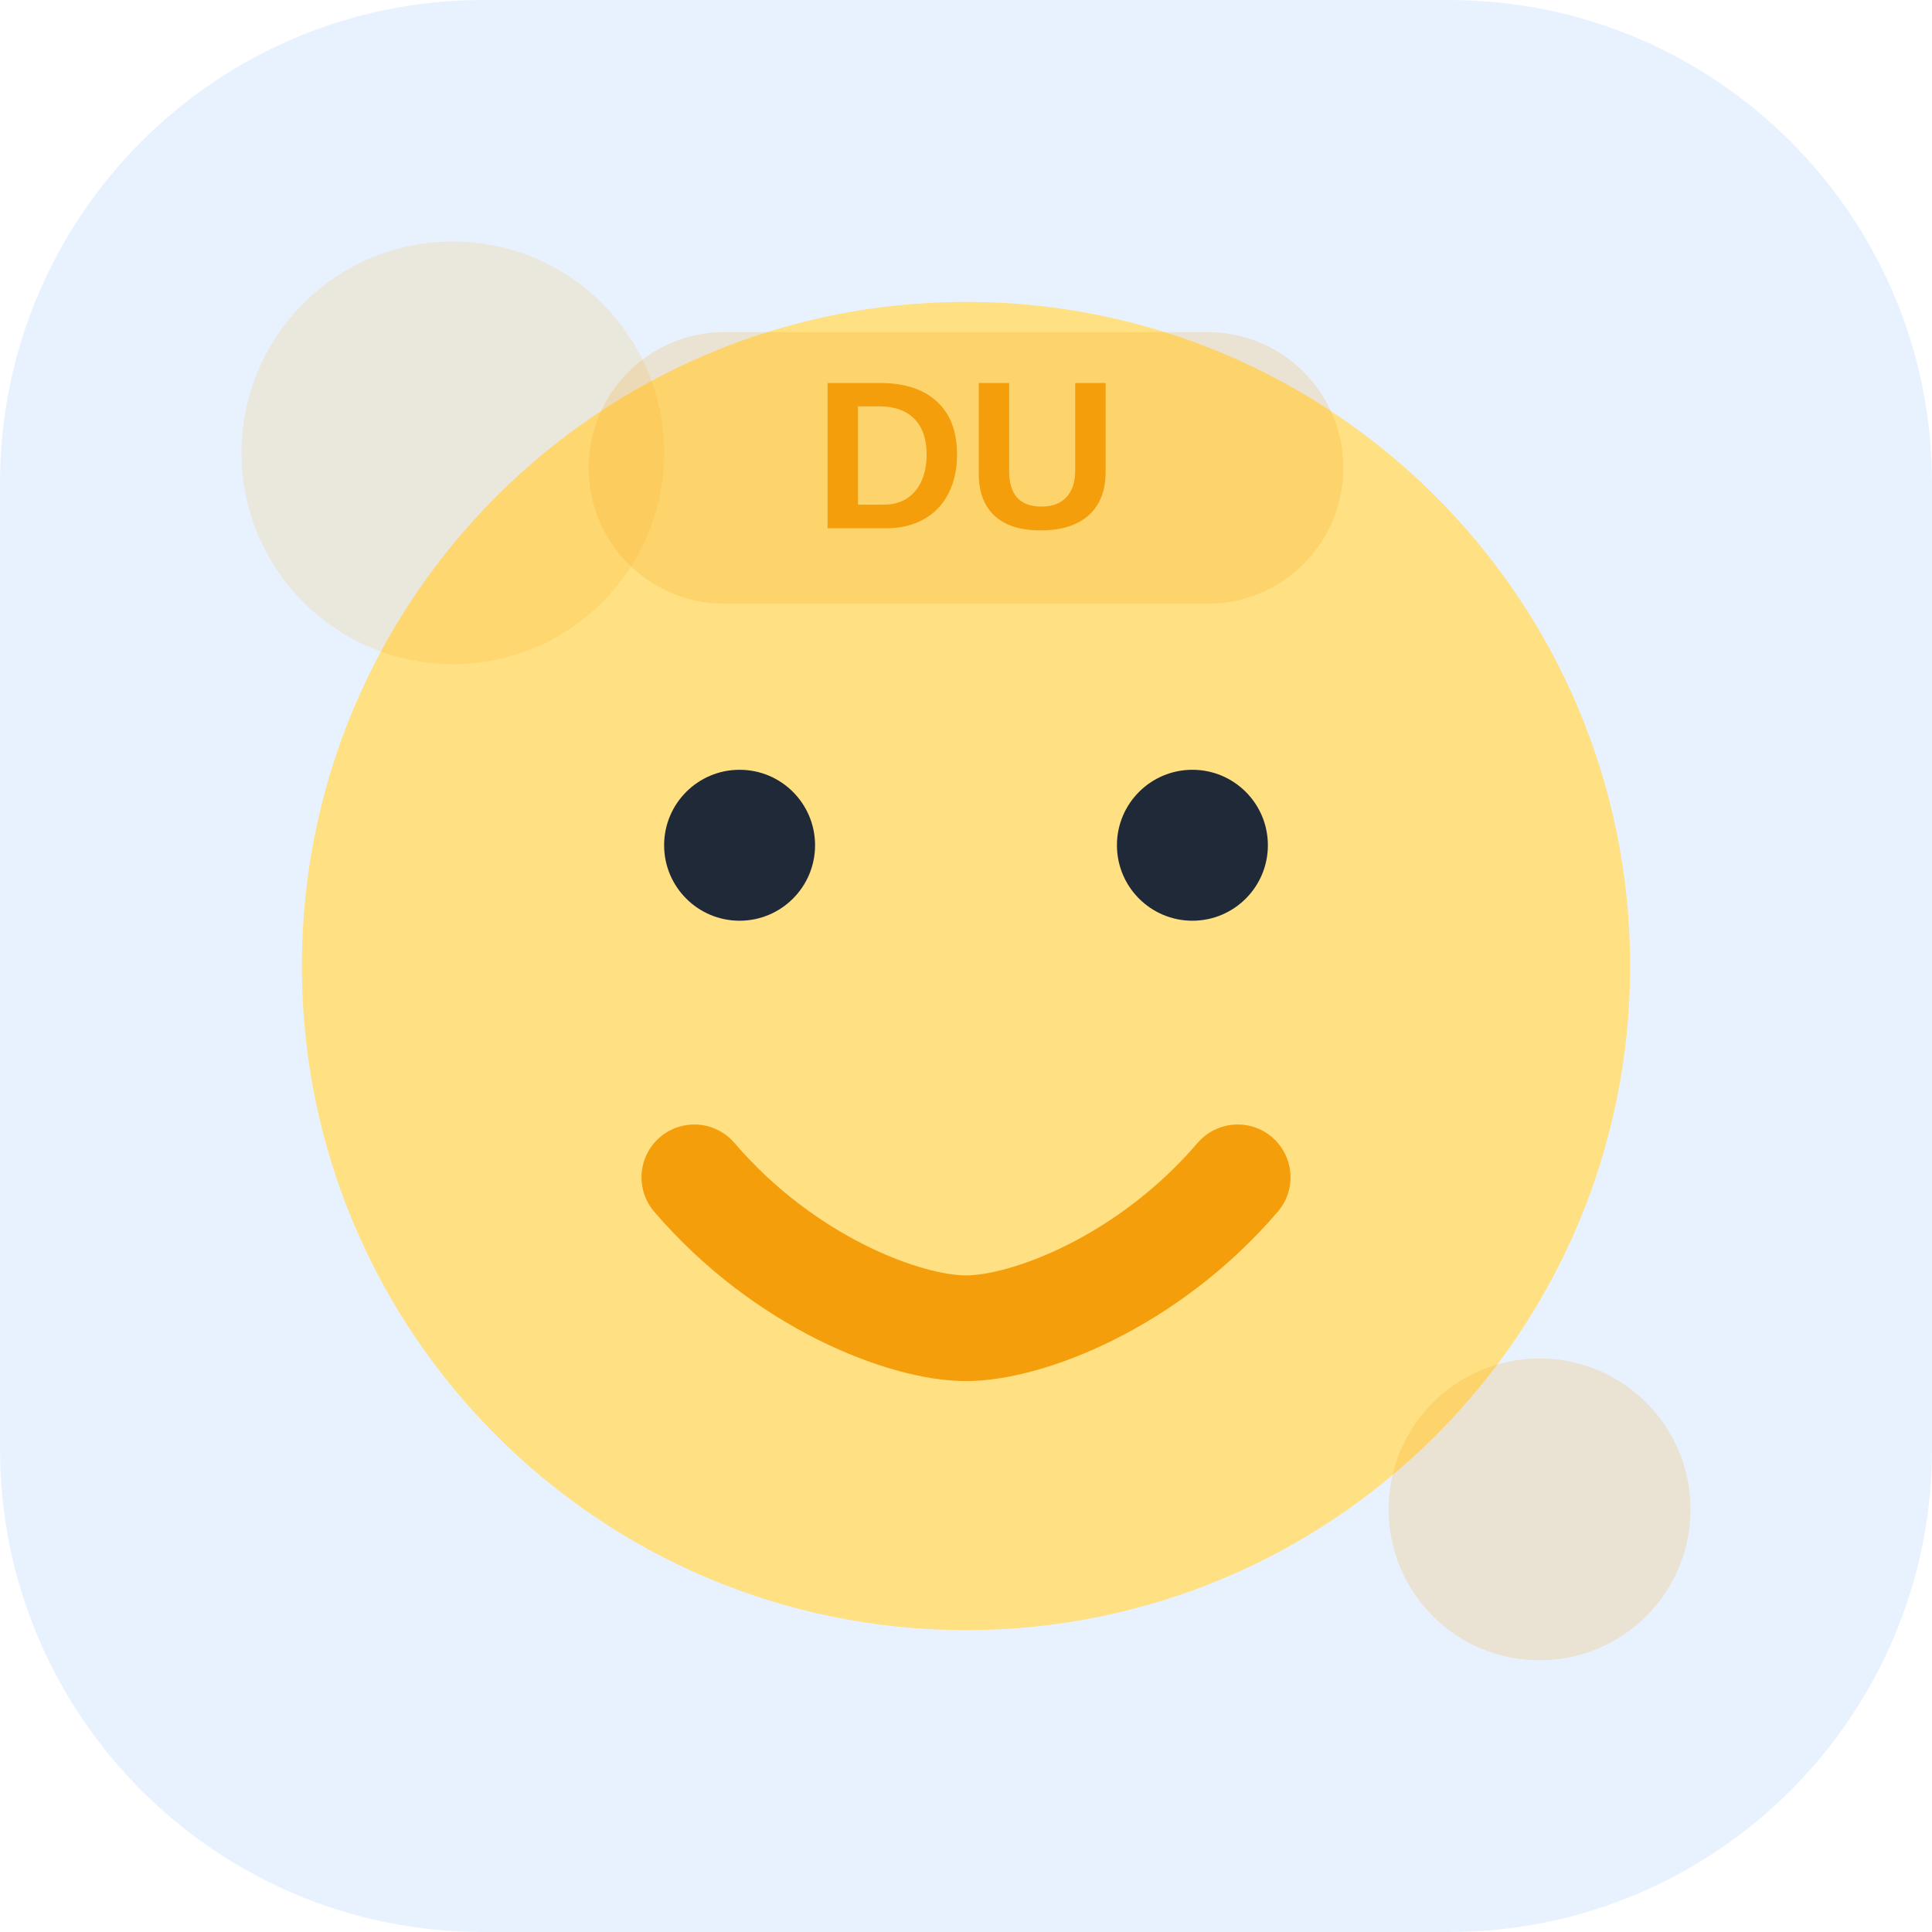
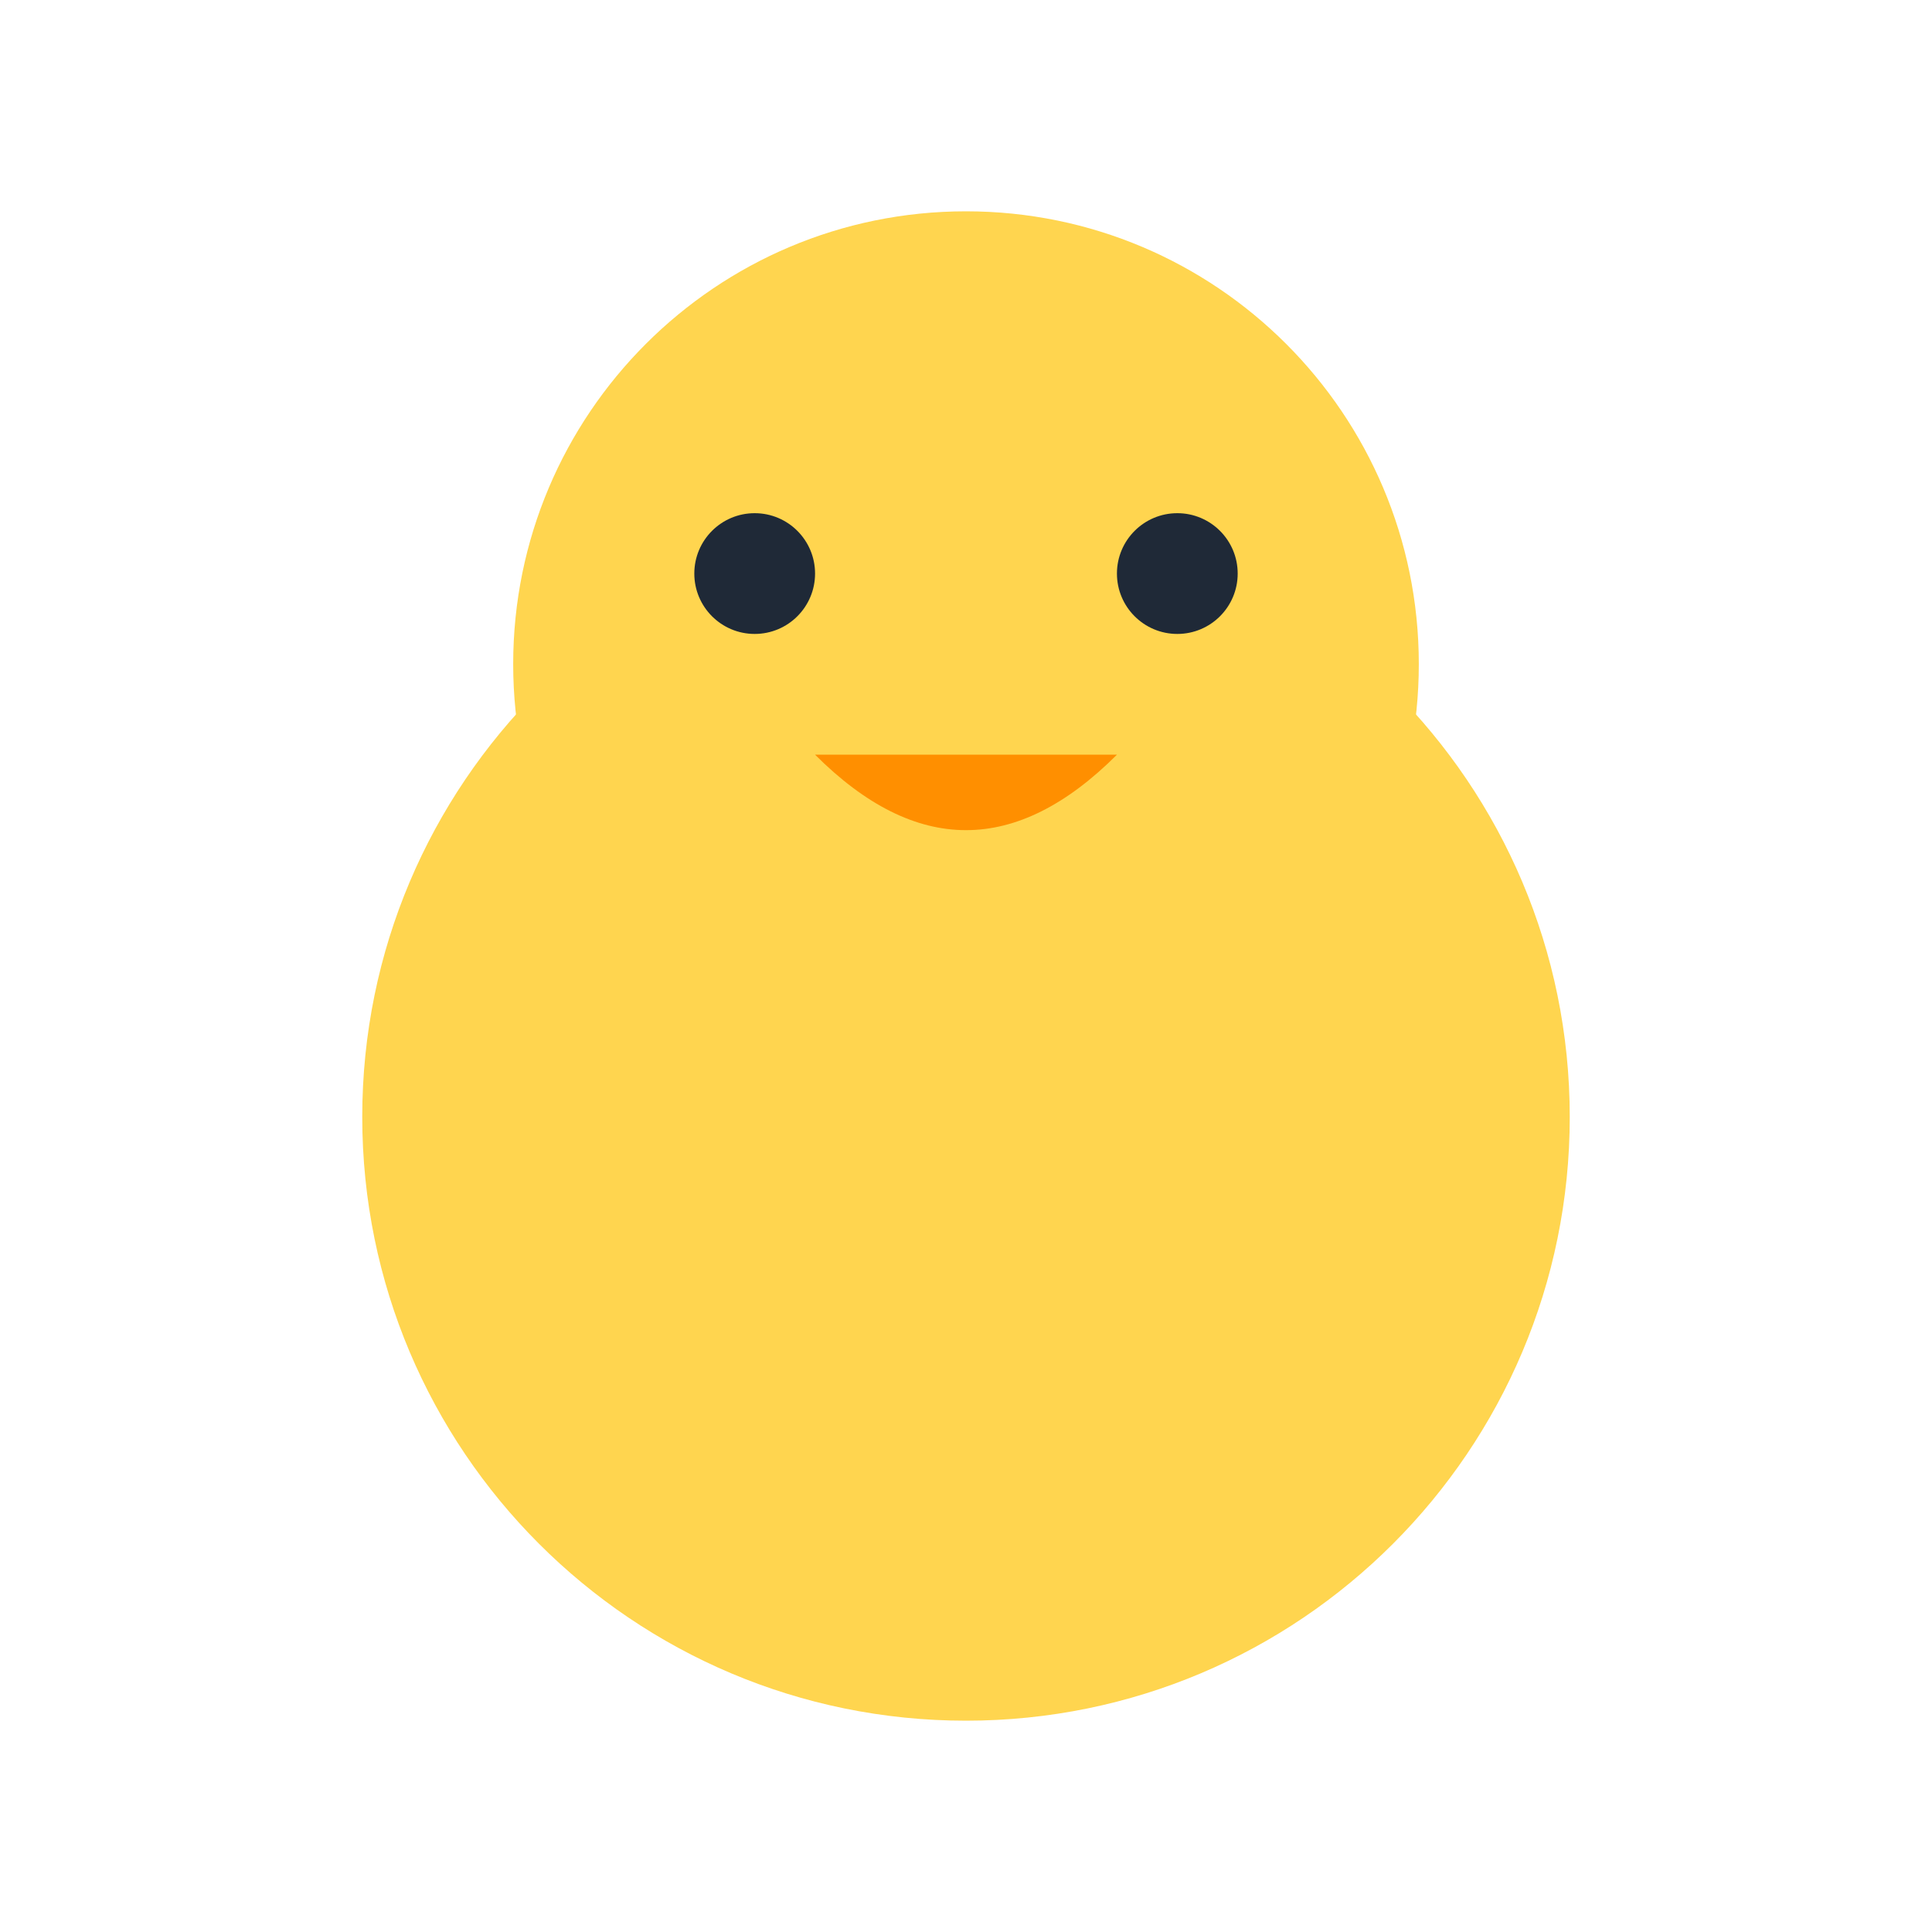
<svg xmlns="http://www.w3.org/2000/svg" viewBox="0 0 128 128" fill="none">
-   <rect width="128" height="128" rx="32" fill="#E8F2FF" />
-   <circle cx="64" cy="64" r="44" fill="#FFE082" />
-   <circle cx="49" cy="56" r="5" fill="#1F2937" />
-   <circle cx="79" cy="56" r="5" fill="#1F2937" />
-   <path d="M46 78c6 7 14 10 18 10s12-3 18-10" stroke="#F59E0B" stroke-width="7" stroke-linecap="round" />
-   <circle cx="30" cy="30" r="14" fill="#F59E0B" fill-opacity="0.14" />
-   <circle cx="102" cy="100" r="10" fill="#F59E0B" fill-opacity="0.18" />
-   <rect x="39" y="22" width="50" height="18" rx="9" fill="#F59E0B" fill-opacity="0.18" />
-   <text x="64" y="35" text-anchor="middle" font-size="14" font-family="Arial, sans-serif" font-weight="700" fill="#F59E0B">DU</text>
+   <g class="pet-body">
+     <circle cx="64" cy="74" r="40" fill="#FFD54F" />
+     <circle cx="64" cy="44" r="30" fill="#FFD54F" />
+     <circle cx="50" cy="38" r="4" fill="#1F2937" />
+     <circle cx="78" cy="38" r="4" fill="#1F2937" />
+     <path d="M54 50 Q 64 60 74 50 Z" fill="#FF8F00" />
+   </g>
</svg>
